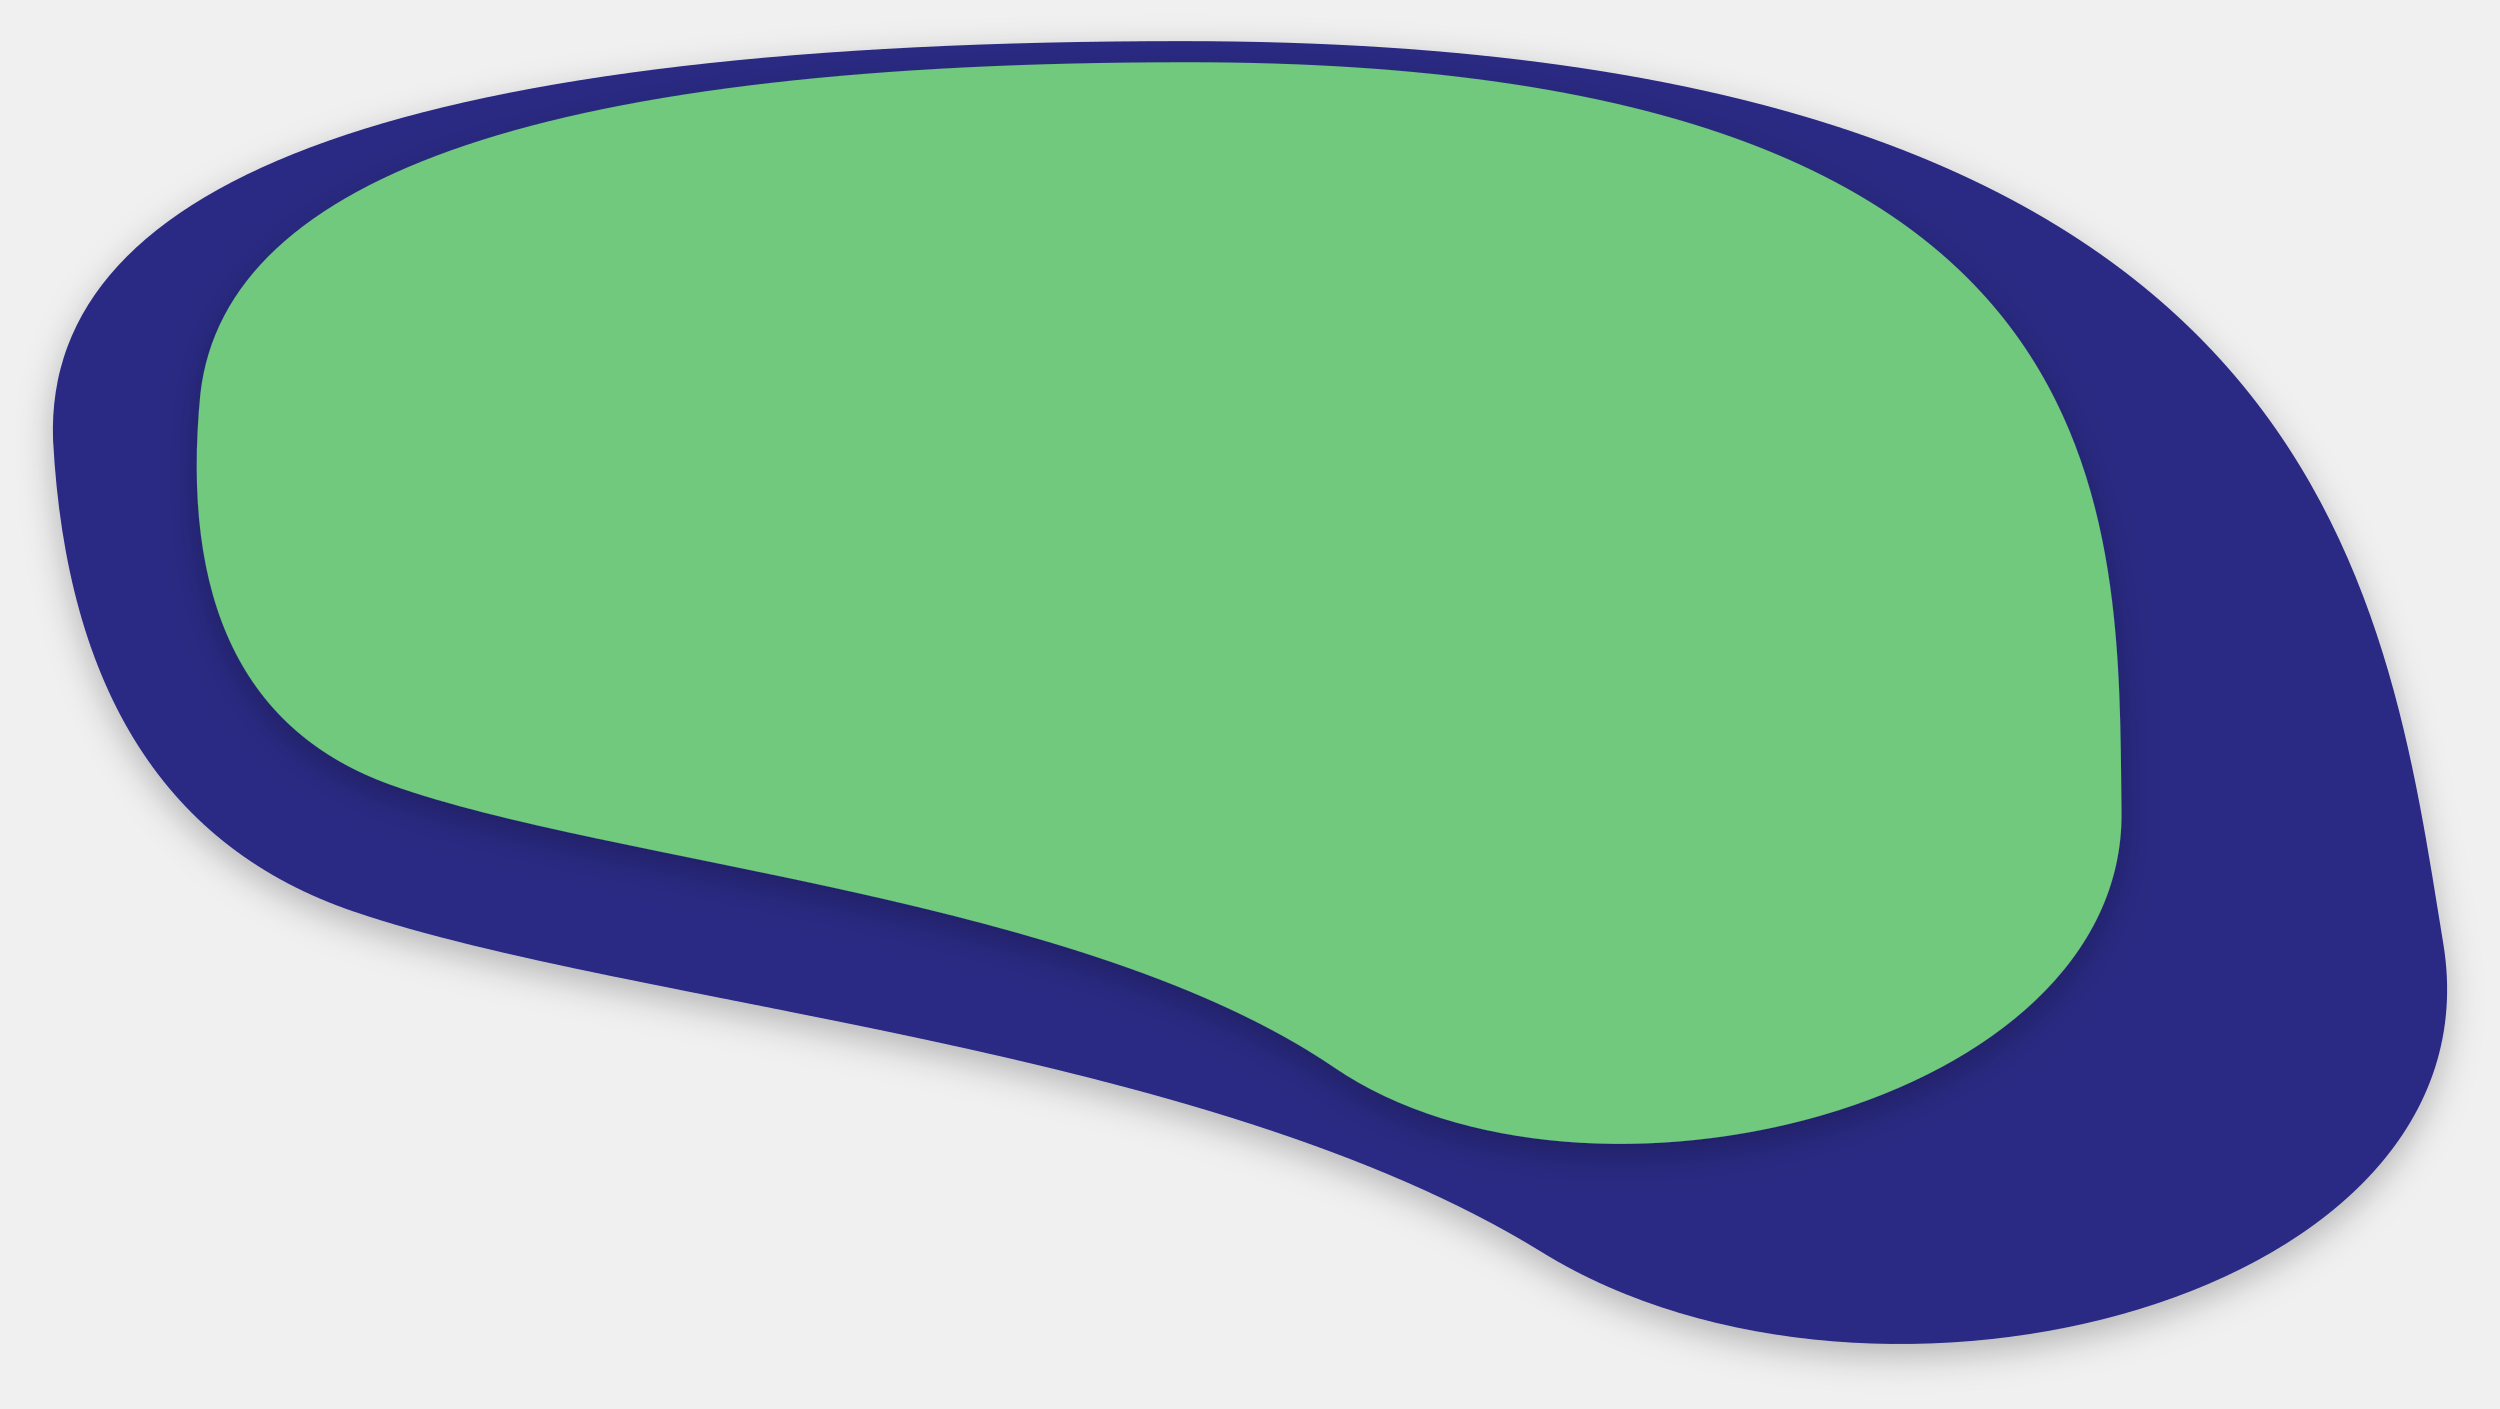
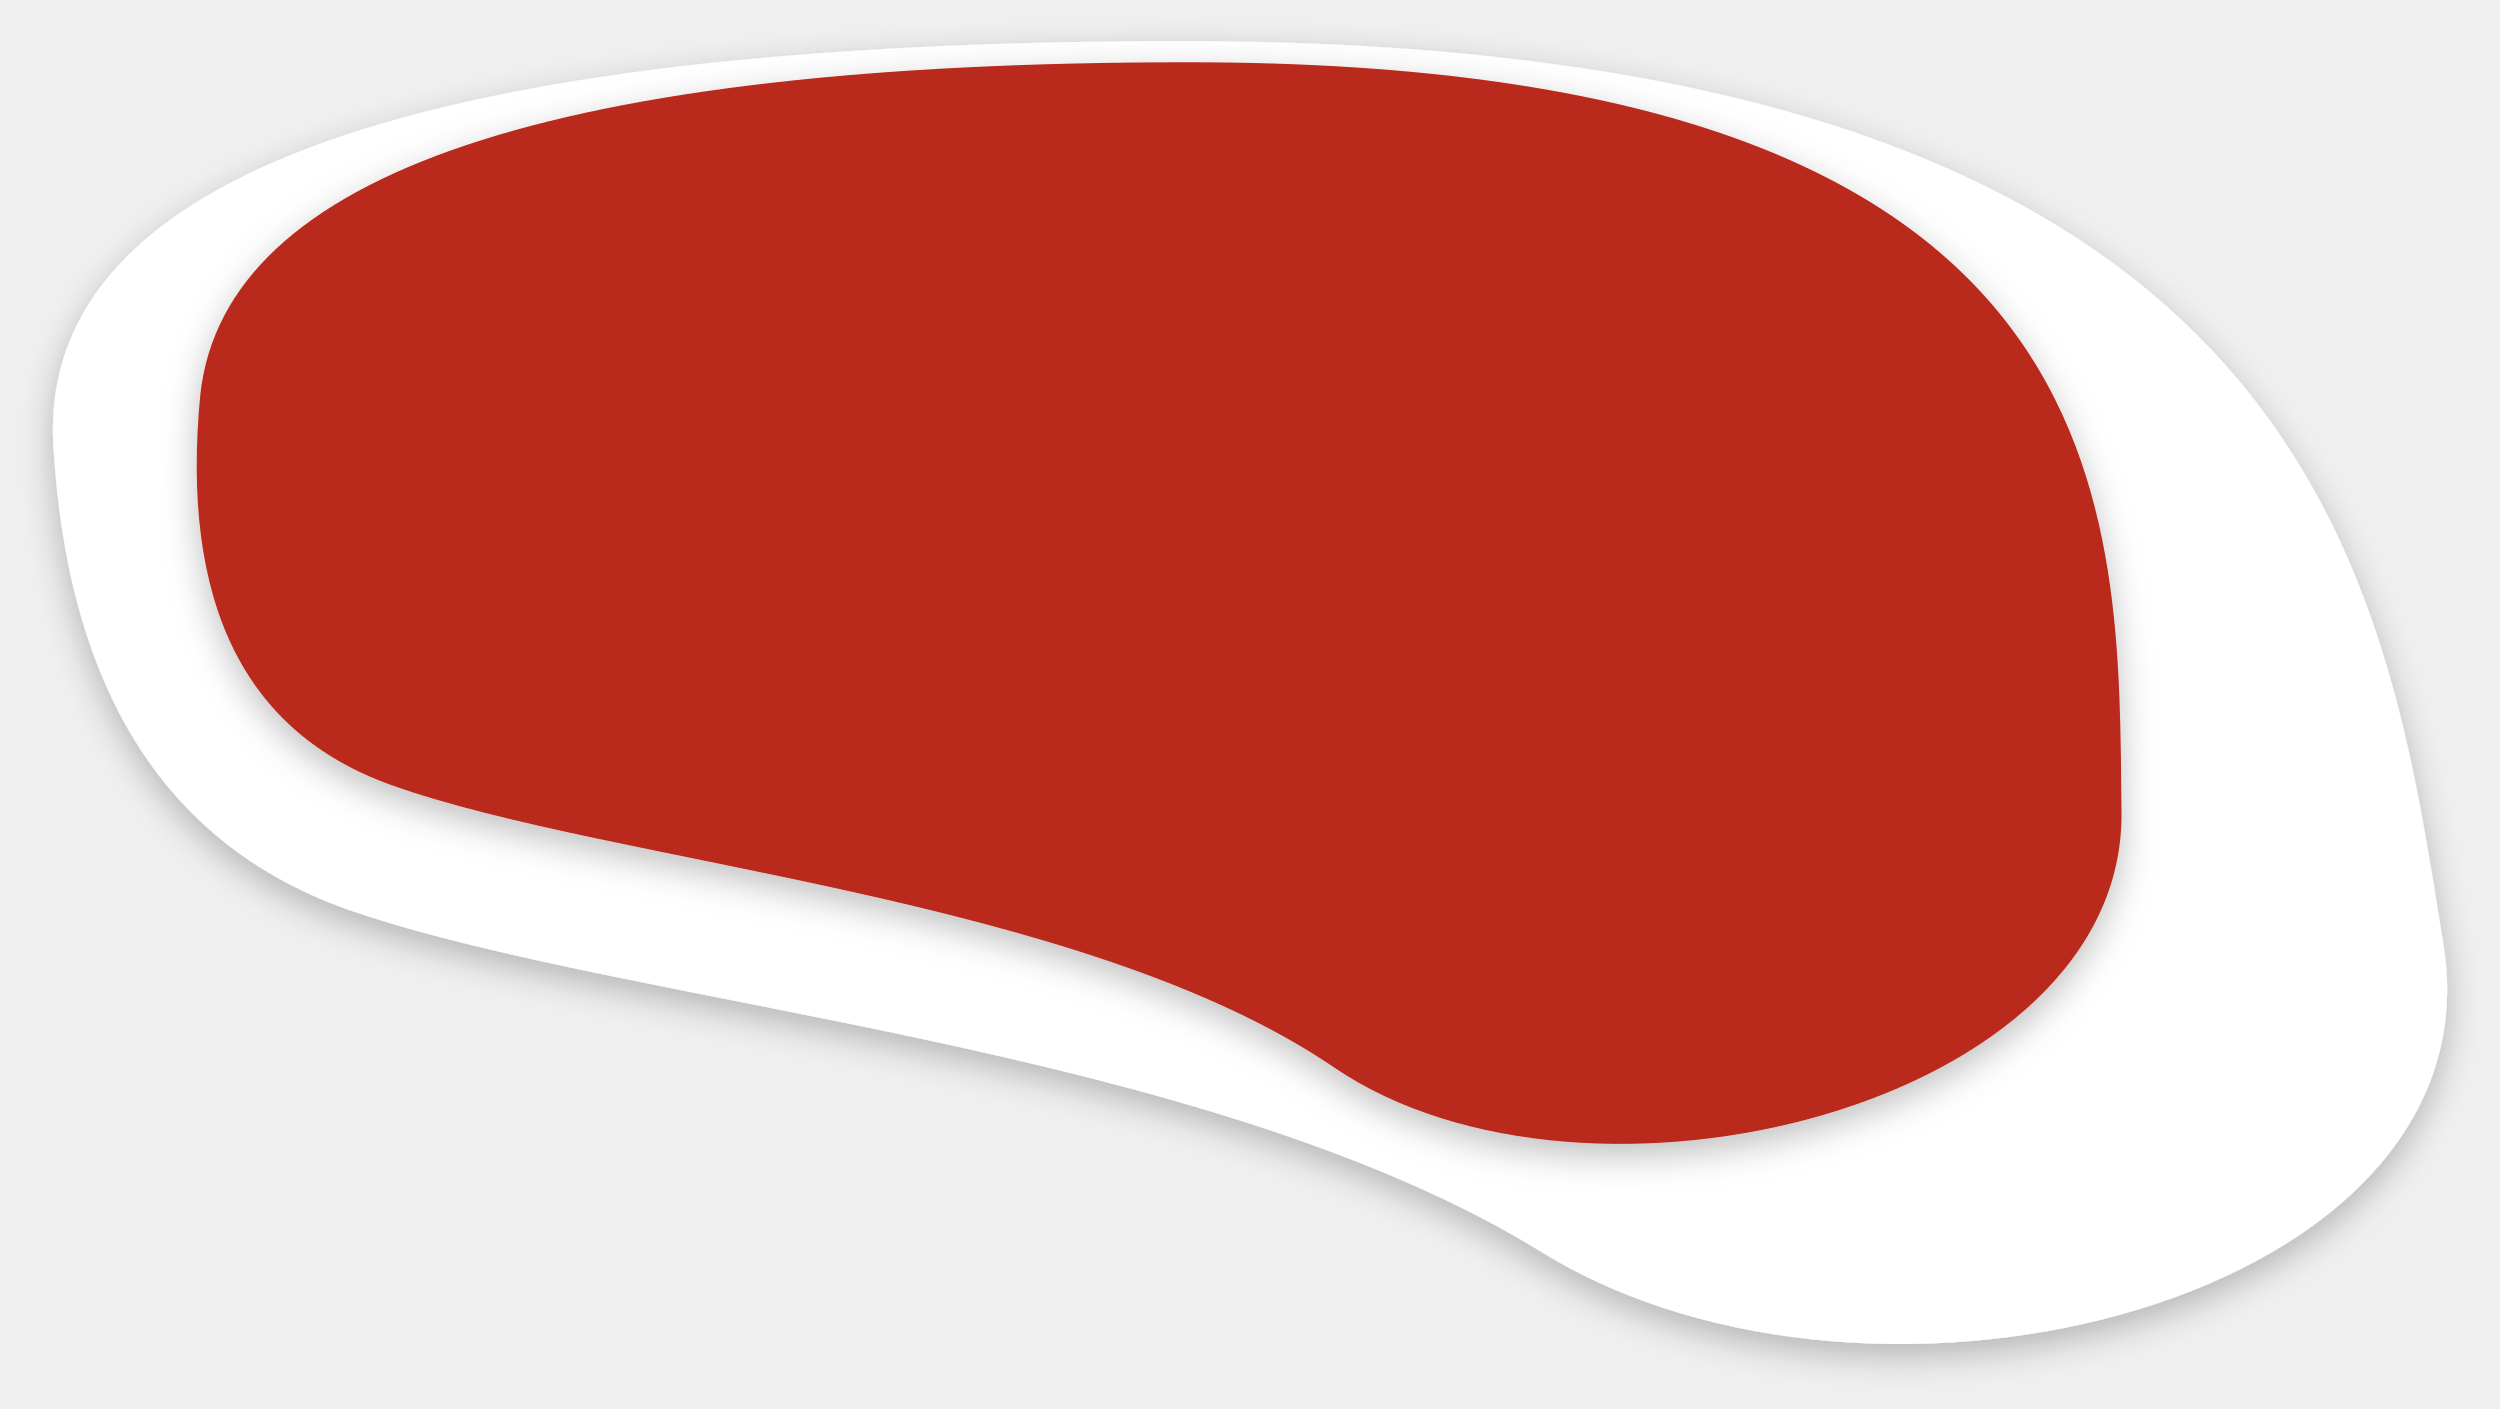
- <svg xmlns="http://www.w3.org/2000/svg" width="1063.882" height="599.449" viewBox="0 0 1063.882 599.449">
-   <defs>
+ <svg xmlns="http://www.w3.org/2000/svg" width="1063.882" height="599.449" viewBox="0 0 1063.882 599.449" version="1.1" id="svg34">
+   <defs id="defs24">
    <filter id="Path_3" x="0" y="0" width="1063.882" height="599.449" filterUnits="userSpaceOnUse">
-       <feOffset dy="5" input="SourceAlpha" />
-       <feGaussianBlur stdDeviation="7.5" result="blur" />
-       <feFlood flood-opacity="0.251" />
-       <feComposite operator="in" in2="blur" />
-       <feComposite in="SourceGraphic" />
+       <feOffset dy="5" input="SourceAlpha" id="feOffset2" />
+       <feGaussianBlur stdDeviation="7.5" result="blur" id="feGaussianBlur4" />
+       <feFlood flood-opacity="0.251" id="feFlood6" />
+       <feComposite operator="in" in2="blur" id="feComposite8" result="result1" />
+       <feComposite in="SourceGraphic" in2="result1" id="feComposite10" />
    </filter>
    <filter id="Path_6" x="61.201" y="8.995" width="864.12" height="505.297" filterUnits="userSpaceOnUse">
-       <feOffset dy="5" input="SourceAlpha" />
-       <feGaussianBlur stdDeviation="7.5" result="blur-2" />
-       <feFlood flood-opacity="0.251" />
-       <feComposite operator="in" in2="blur-2" />
-       <feComposite in="SourceGraphic" />
+       <feOffset dy="5" input="SourceAlpha" id="feOffset13" />
+       <feGaussianBlur stdDeviation="7.5" result="blur-2" id="feGaussianBlur15" />
+       <feFlood flood-opacity="0.251" id="feFlood17" />
+       <feComposite operator="in" in2="blur-2" id="feComposite19" result="result1" />
+       <feComposite in="SourceGraphic" in2="result1" id="feComposite21" />
    </filter>
  </defs>
  <g id="cool-background" transform="translate(-309.407 133.702)">
    <path id="Path_1" data-name="Path 1" d="M727.865.118q-27.1,60.347,10.248,75.669c37.348,15.322,126.154,21.451,163.275,54.689s150.3,7.543,169.659-49.5S1125.256-64,941.478-64Q757.7-64,727.866.118Z" transform="translate(-149.958 -19.221)" fill="#fffa72" />
-     <g transform="matrix(1, 0, 0, 1, 309.41, -133.7)" filter="url(#Path_3)">
-       <path id="Path_3-2" data-name="Path 3" d="M343.971,55.314q8.609,159.92,128,200.524c119.392,40.6,362.9,56.846,505.563,144.927s408.353,19.988,383.624-131.185S1311.607-114.6,824.594-114.6q-487.018,0-480.622,169.914Z" transform="translate(-321.39 132.1)" fill="#2a2a84" />
+     <g transform="matrix(1, 0, 0, 1, 309.41, -133.7)" filter="url(#Path_3)" id="g28">
+       <path id="Path_3-2" data-name="Path 3" d="M343.971,55.314q8.609,159.92,128,200.524c119.392,40.6,362.9,56.846,505.563,144.927s408.353,19.988,383.624-131.185S1311.607-114.6,824.594-114.6q-487.018,0-480.622,169.914Z" transform="translate(-321.39 132.1)" fill="#2a2a84" style="fill:#ffffff" />
    </g>
-     <g transform="matrix(1, 0, 0, 1, 309.41, -133.7)" filter="url(#Path_6)">
-       <path id="Path_6-2" data-name="Path 6" d="M442.65,40.26q-12.938,132.764,81.08,166.473c94.019,33.709,294.133,47.193,401.51,120.317s336.5,16.594,334.956-108.908S1267.311-100.8,863-100.8q-404.317,0-420.347,141.06Z" transform="translate(-357.38 127.29)" fill="#6fc97d" />
+     <g transform="matrix(1, 0, 0, 1, 309.41, -133.7)" filter="url(#Path_6)" id="g31">
+       <path id="Path_6-2" data-name="Path 6" d="M442.65,40.26q-12.938,132.764,81.08,166.473c94.019,33.709,294.133,47.193,401.51,120.317s336.5,16.594,334.956-108.908S1267.311-100.8,863-100.8q-404.317,0-420.347,141.06Z" transform="translate(-357.38 127.29)" fill="#6fc97d" style="fill:#b9291b;fill-opacity:1" />
    </g>
  </g>
</svg>
